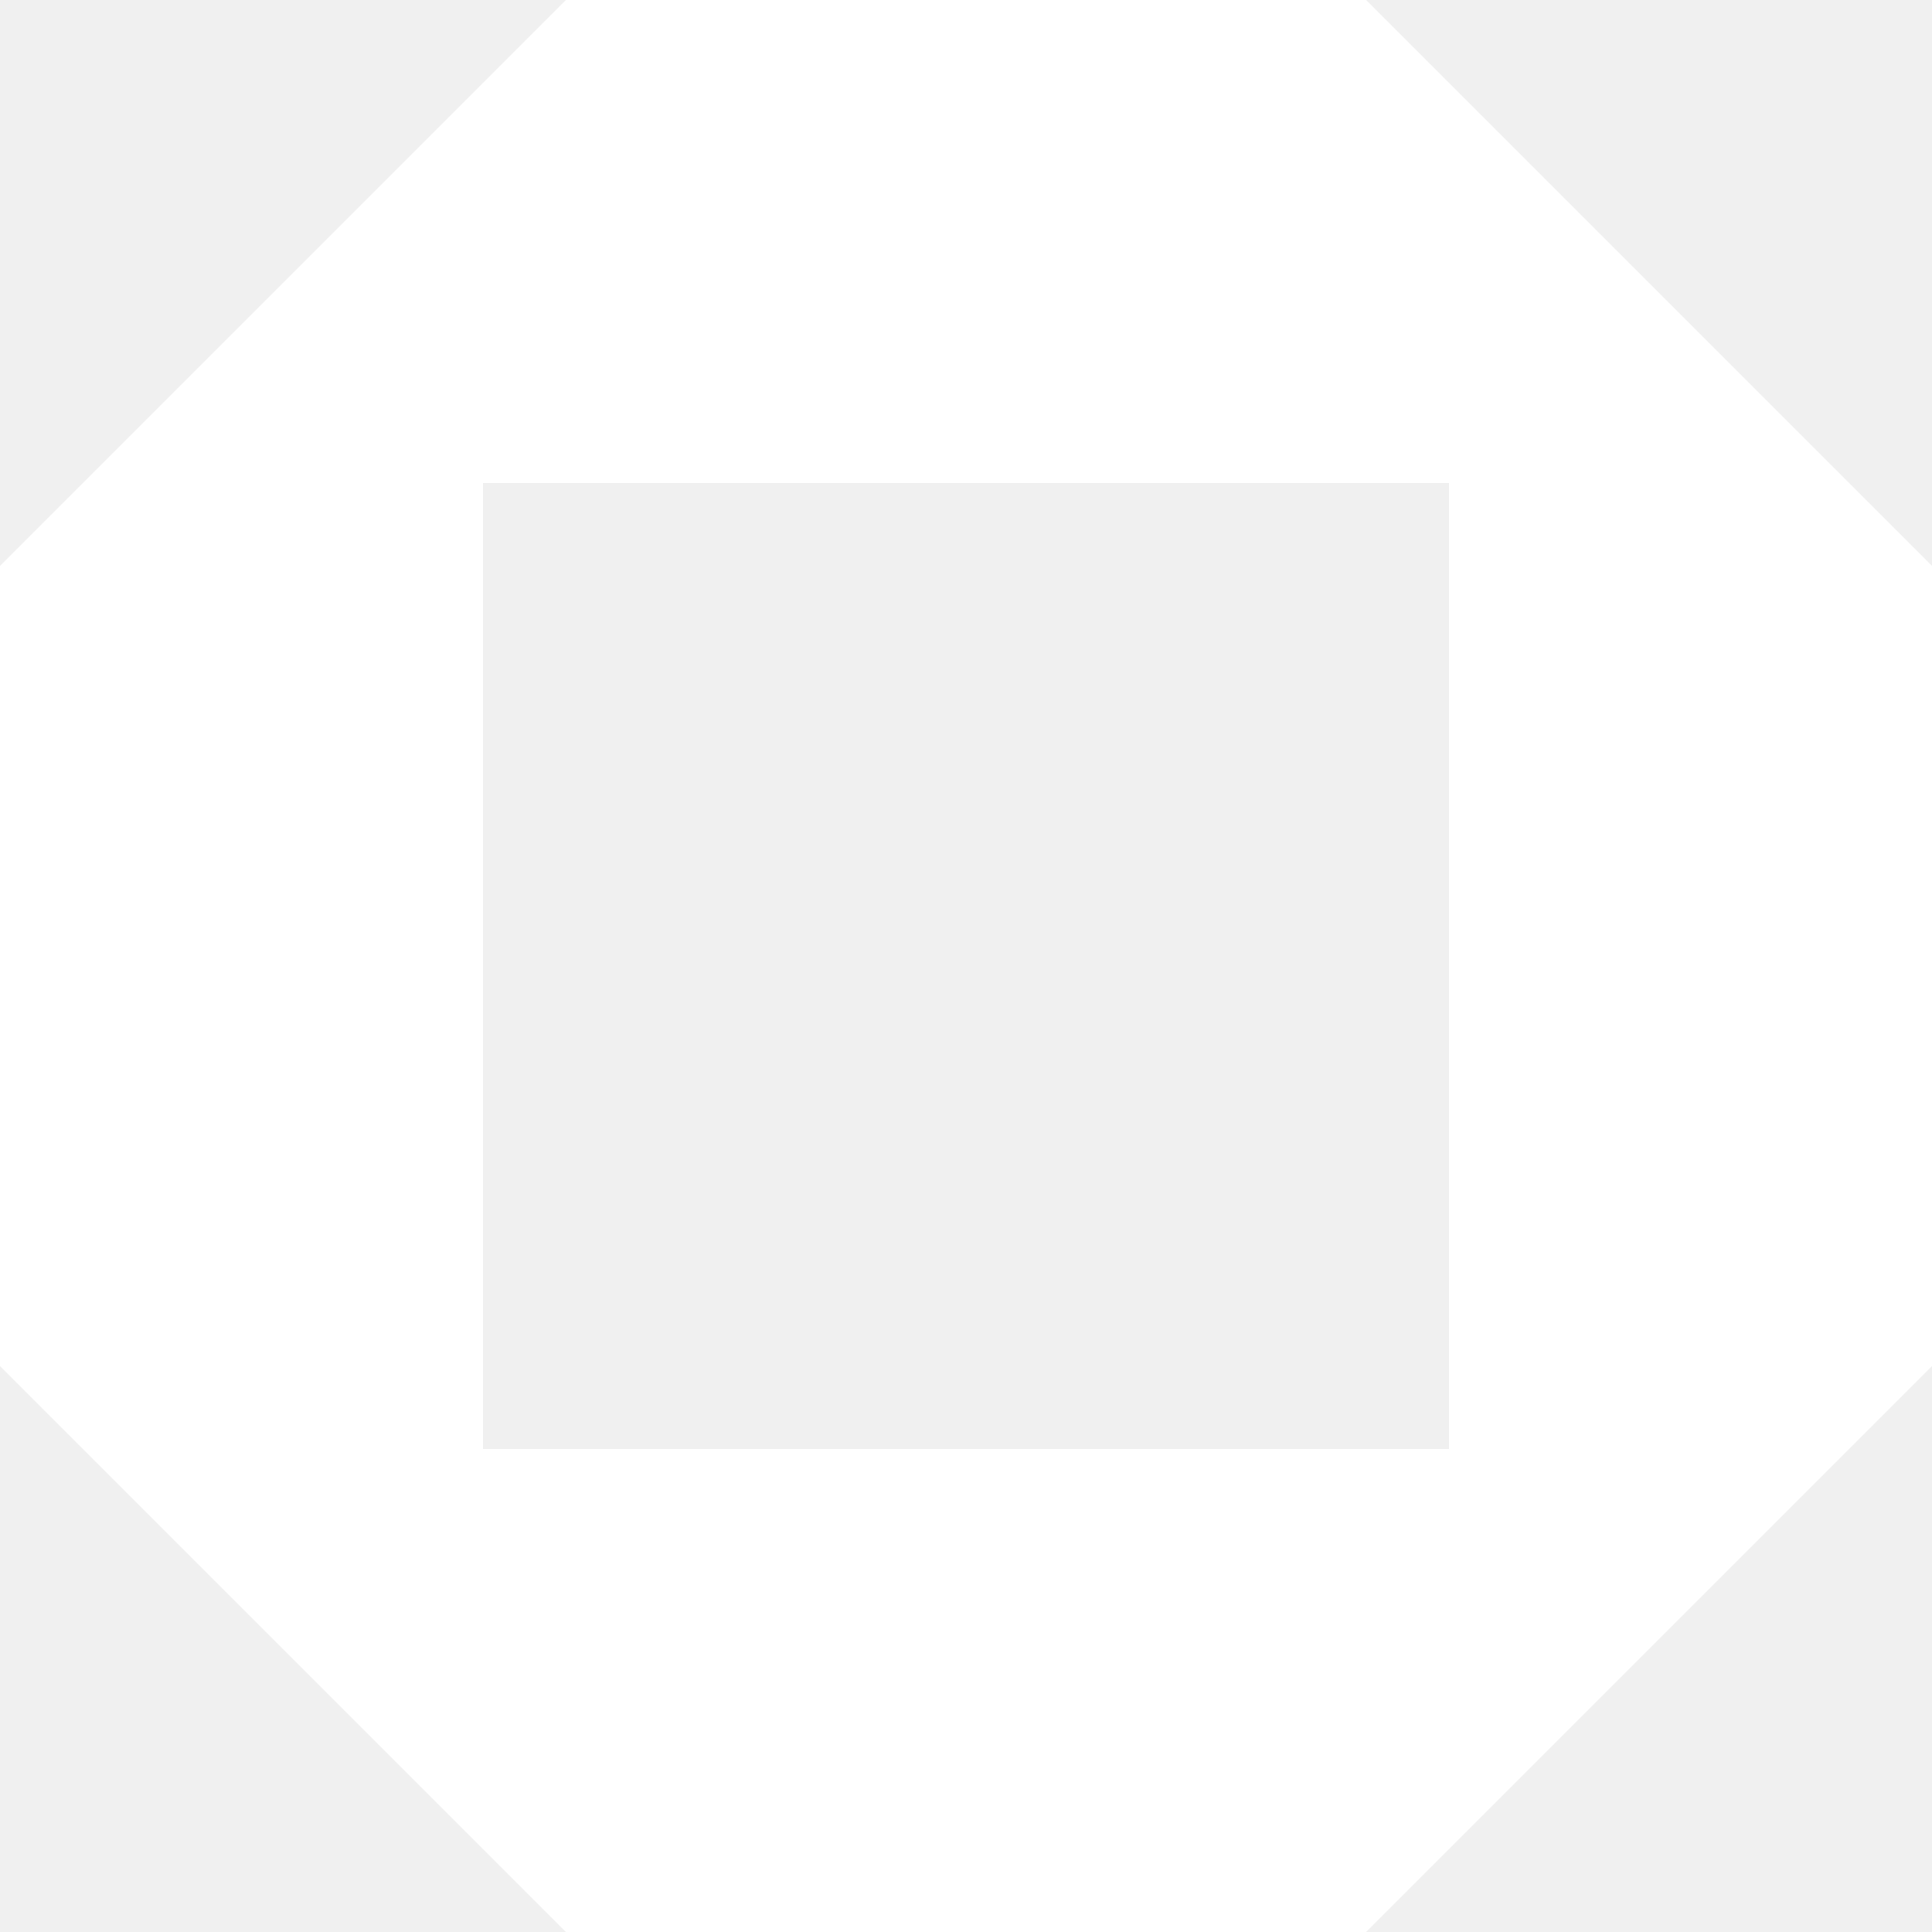
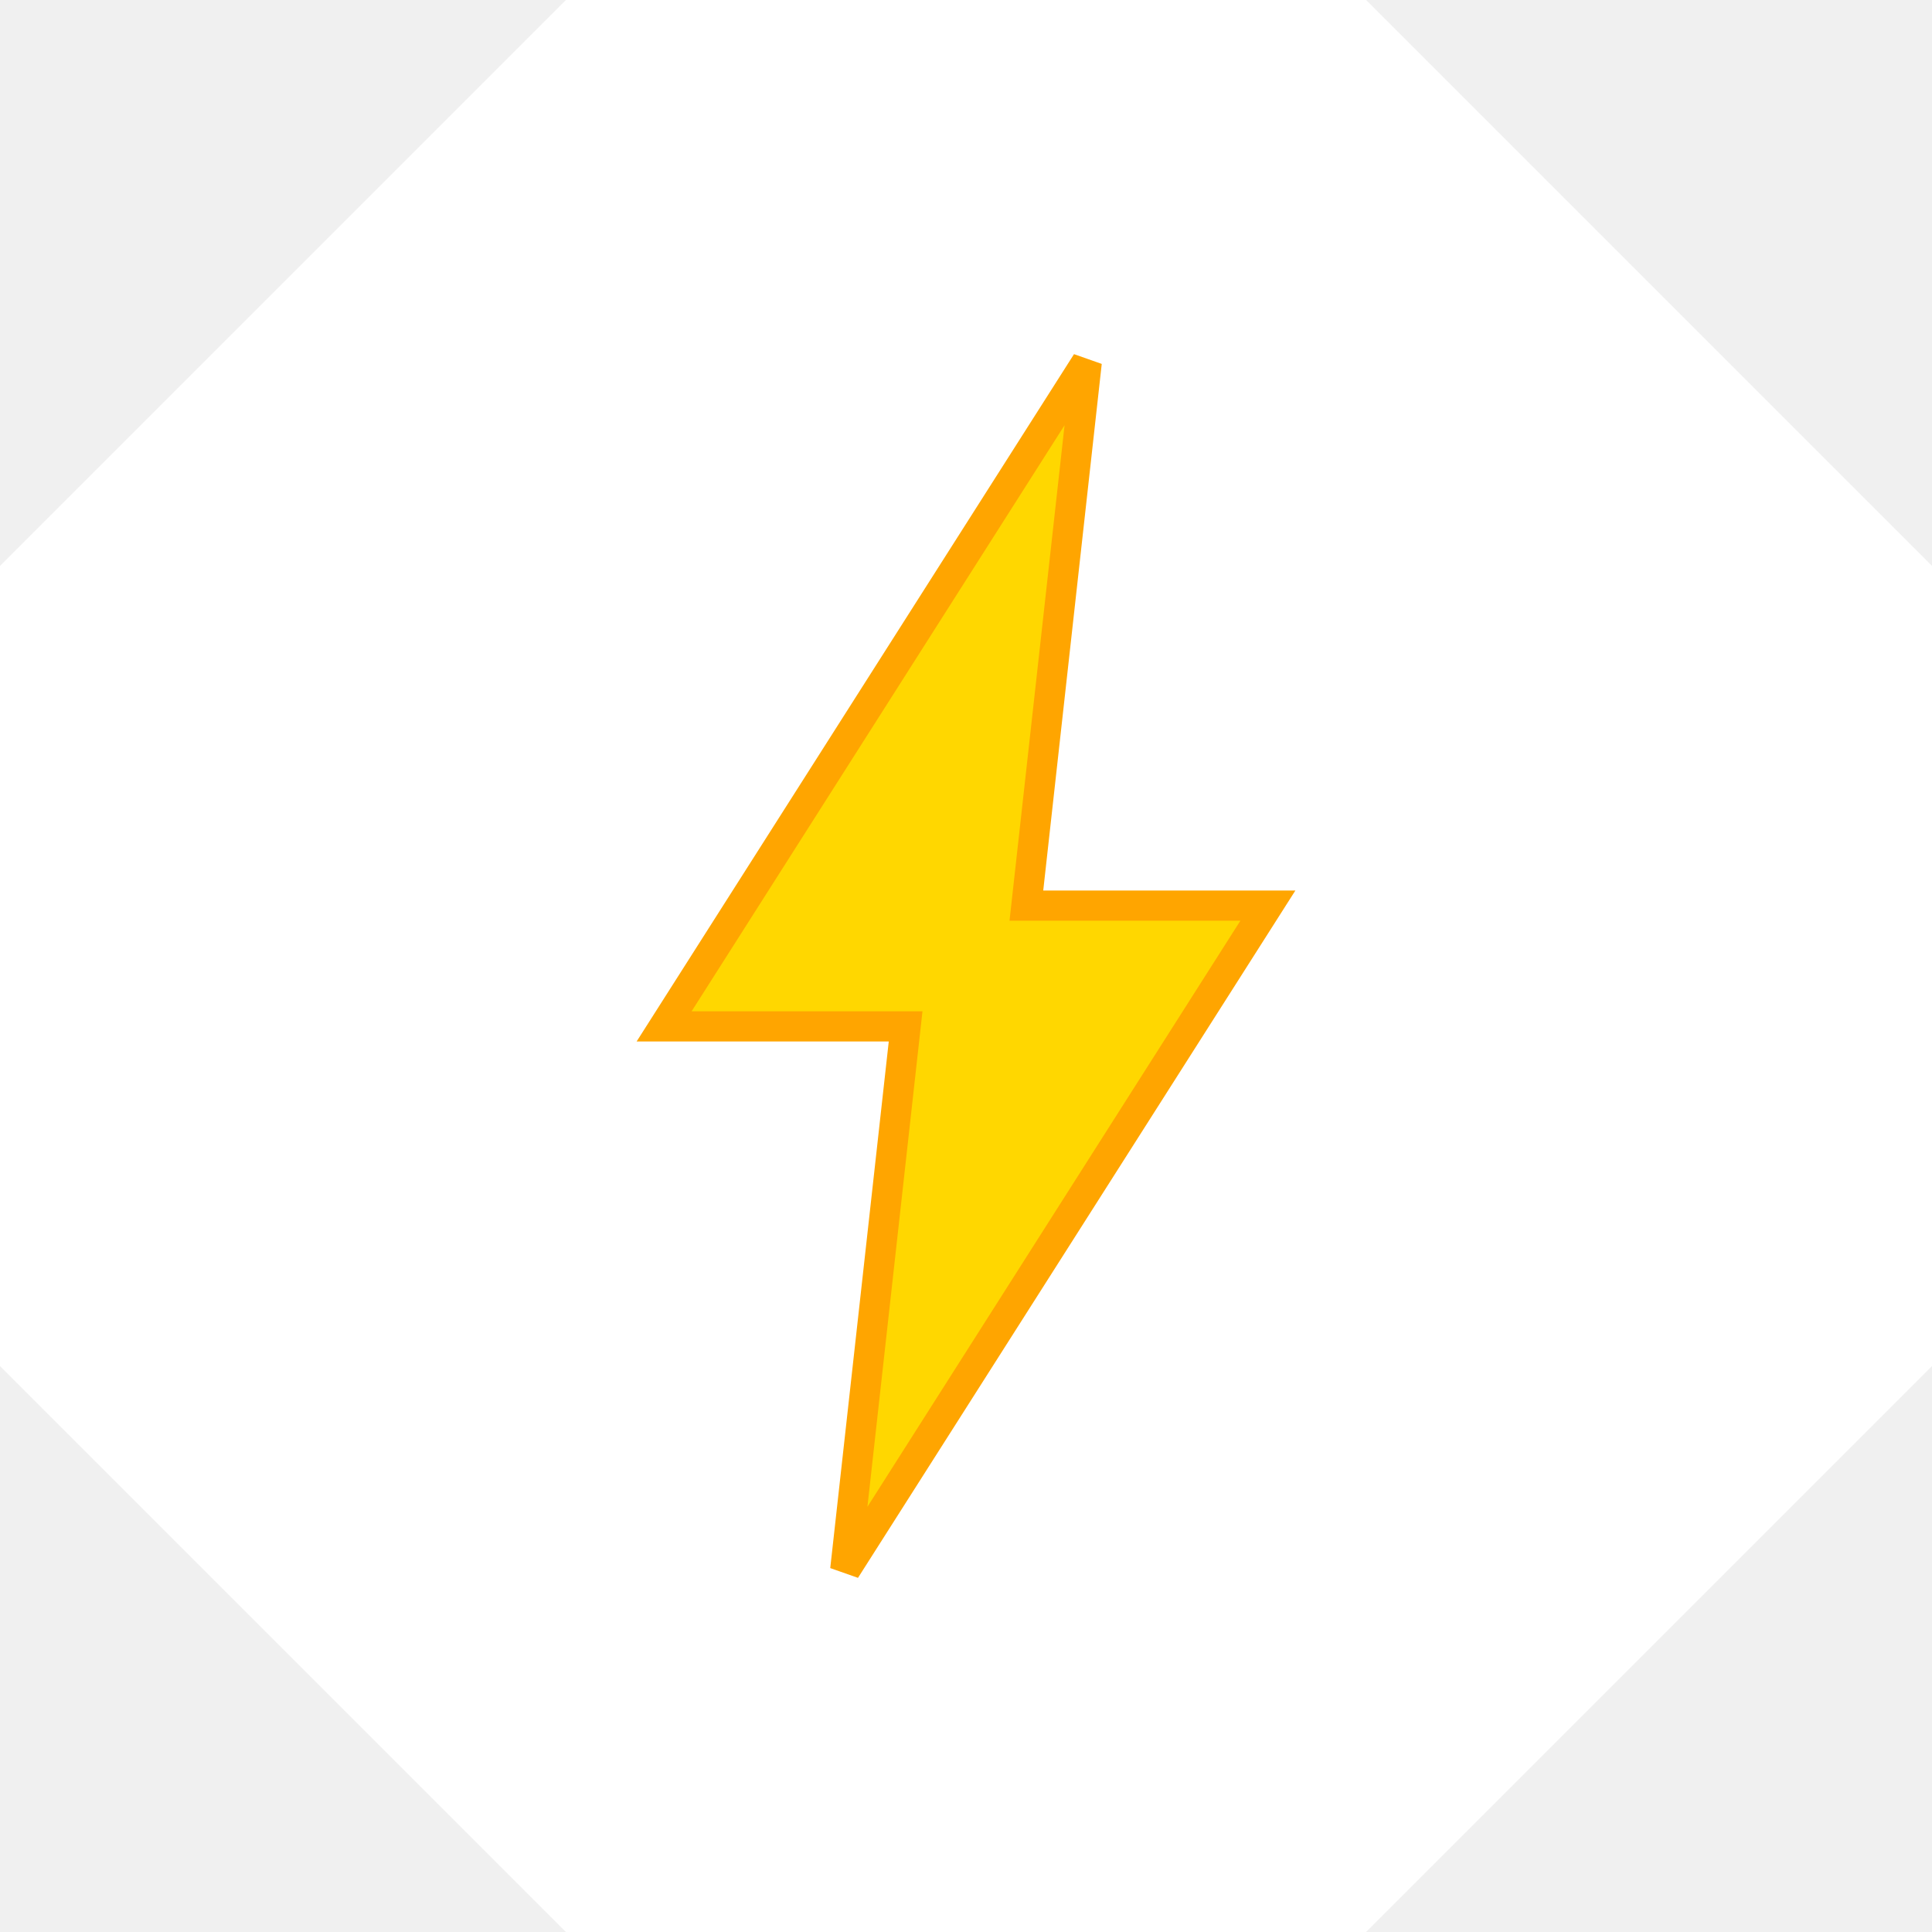
<svg xmlns="http://www.w3.org/2000/svg" width="32" height="32" viewBox="0 0 32 32" fill="none">
  <g clip-path="url(#clip0_10_2)">
-     <path d="M32 9.373V22.627L22.627 32H9.373L0 22.627V9.373L9.373 0H22.627L32 9.373ZM8 8V24H24V8H8Z" fill="white" />
+     <path d="M32 9.373V22.627L22.627 32H9.373L0 22.627V9.373L9.373 0H22.627L32 9.373Z" fill="white" />
+     <path d="M18 6L11 17H15L14 26L21 15H17L18 6Z" fill="#FFD700" stroke="#FFA500" stroke-width="0.5" />
  </g>
  <defs>
    <clipPath id="clip0_10_2">
      <rect width="32" height="32" fill="white" />
    </clipPath>
  </defs>
</svg>
